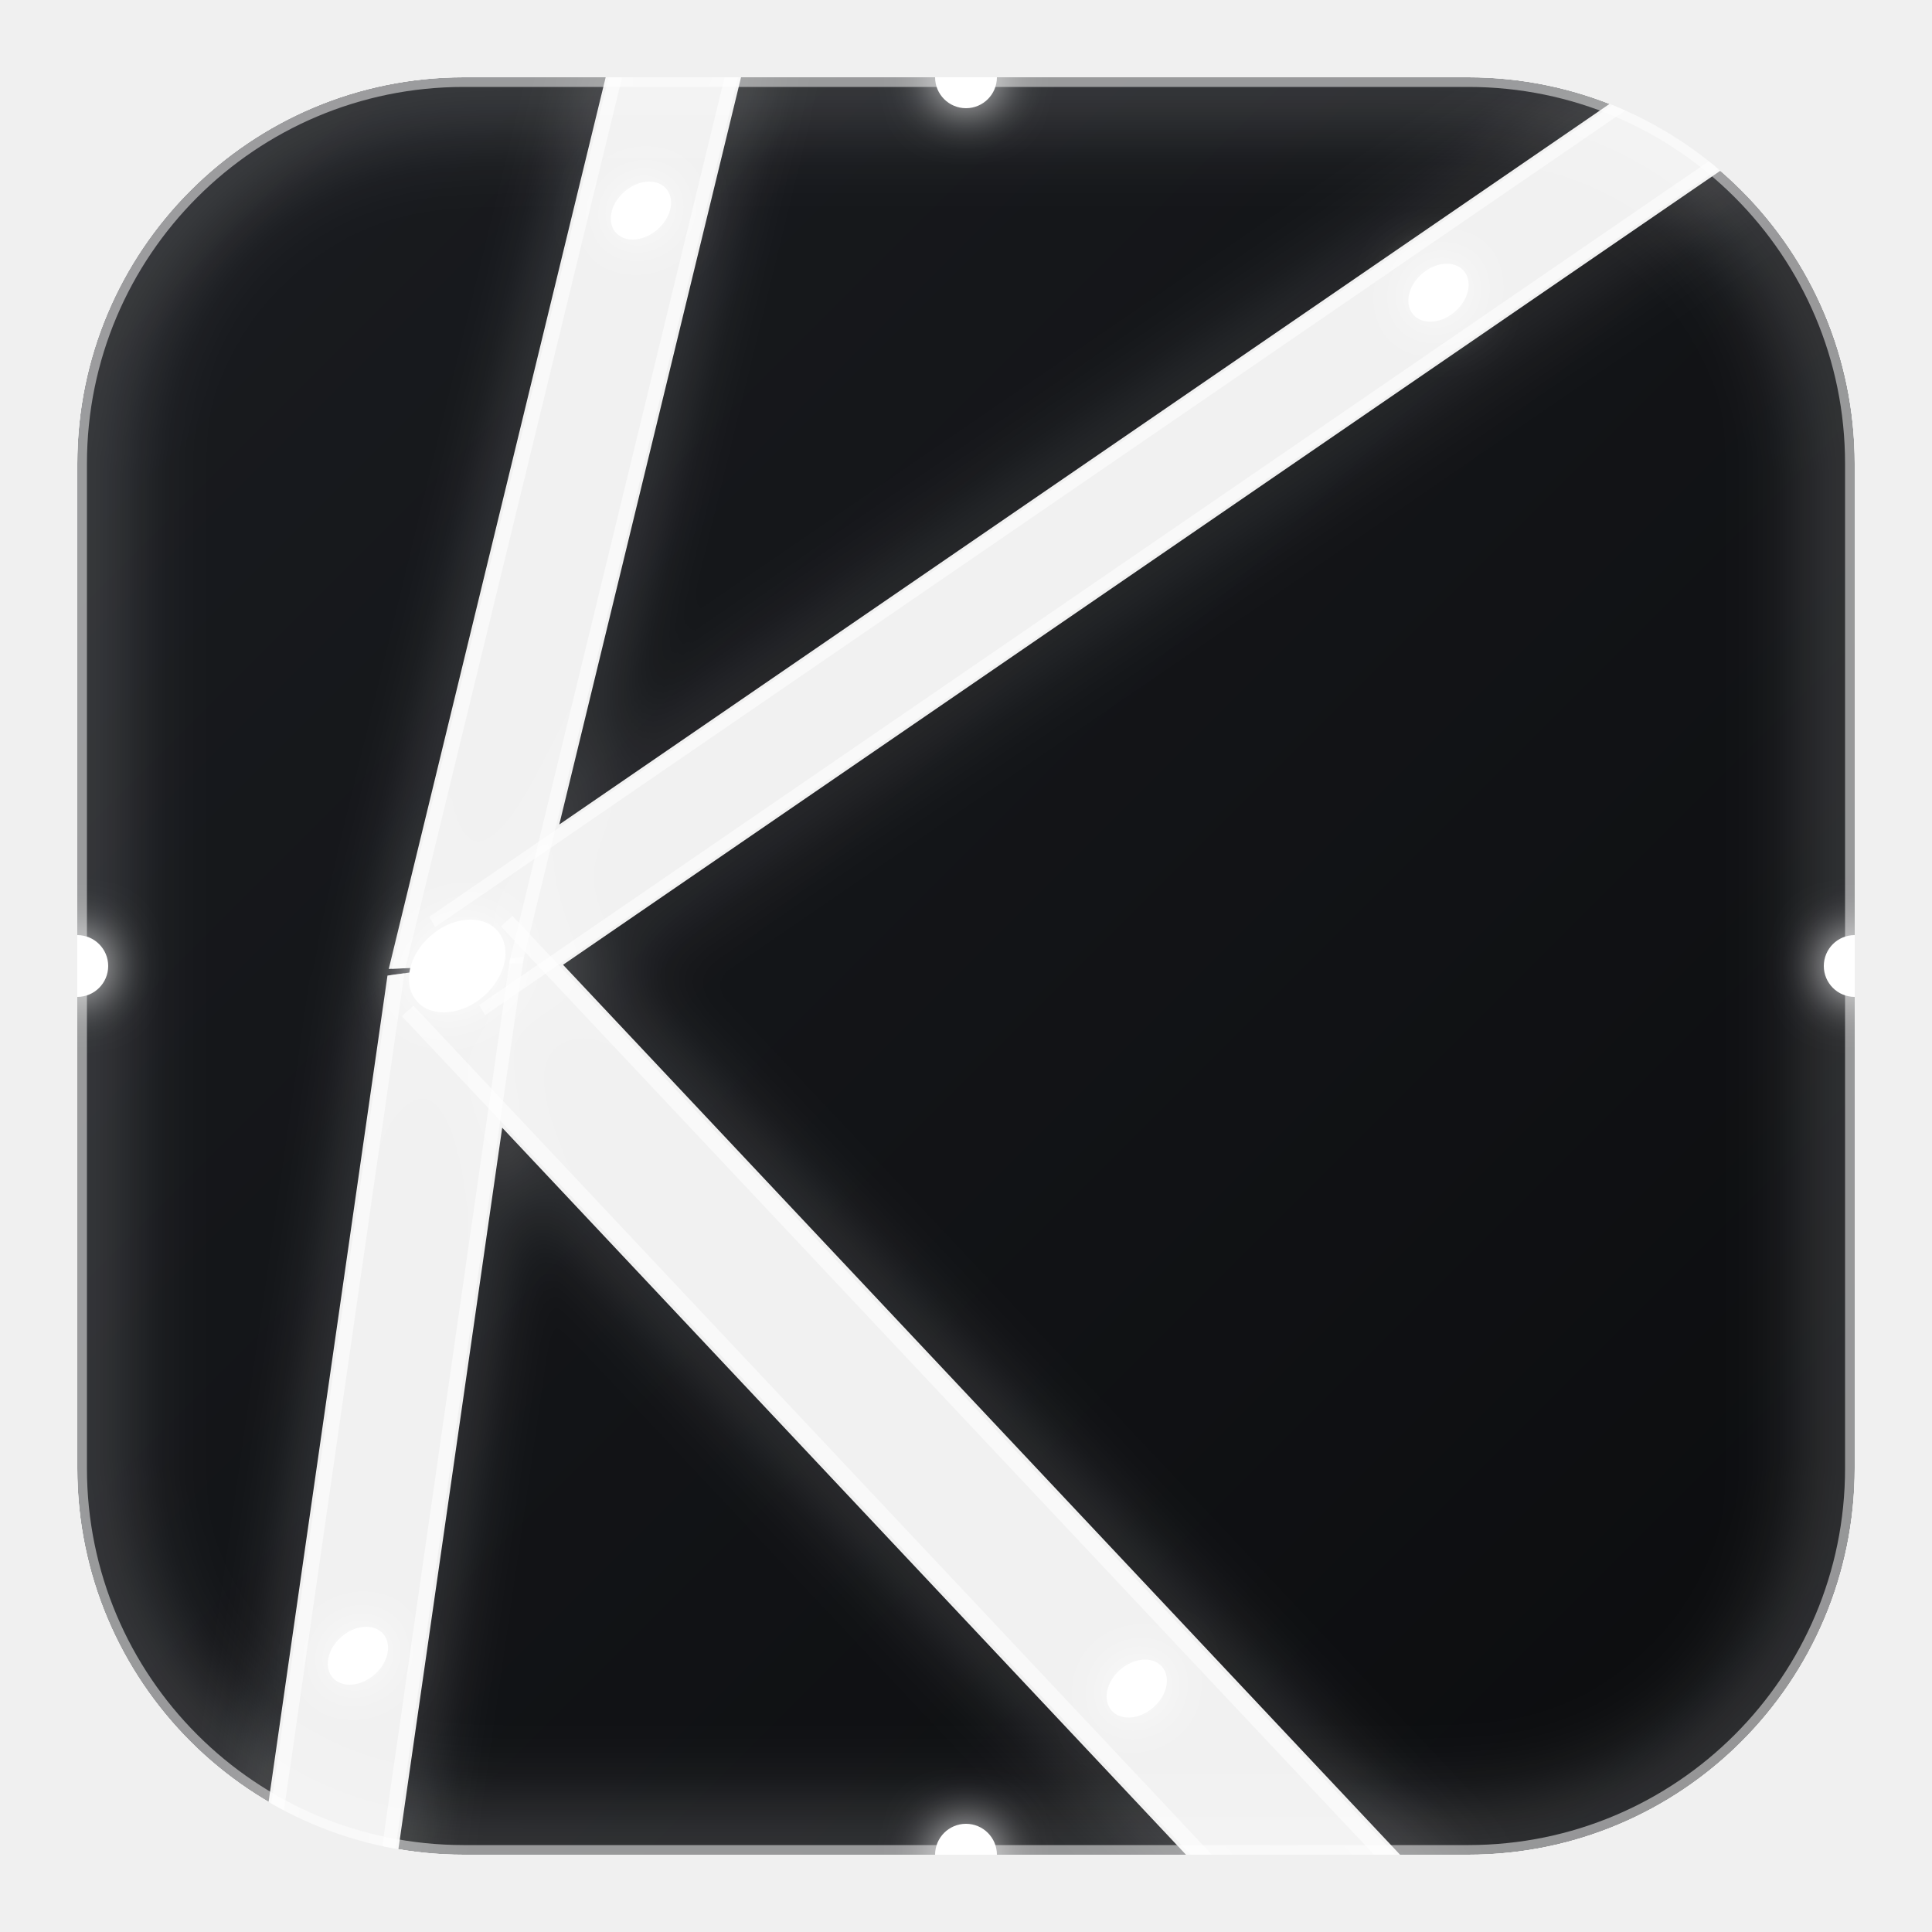
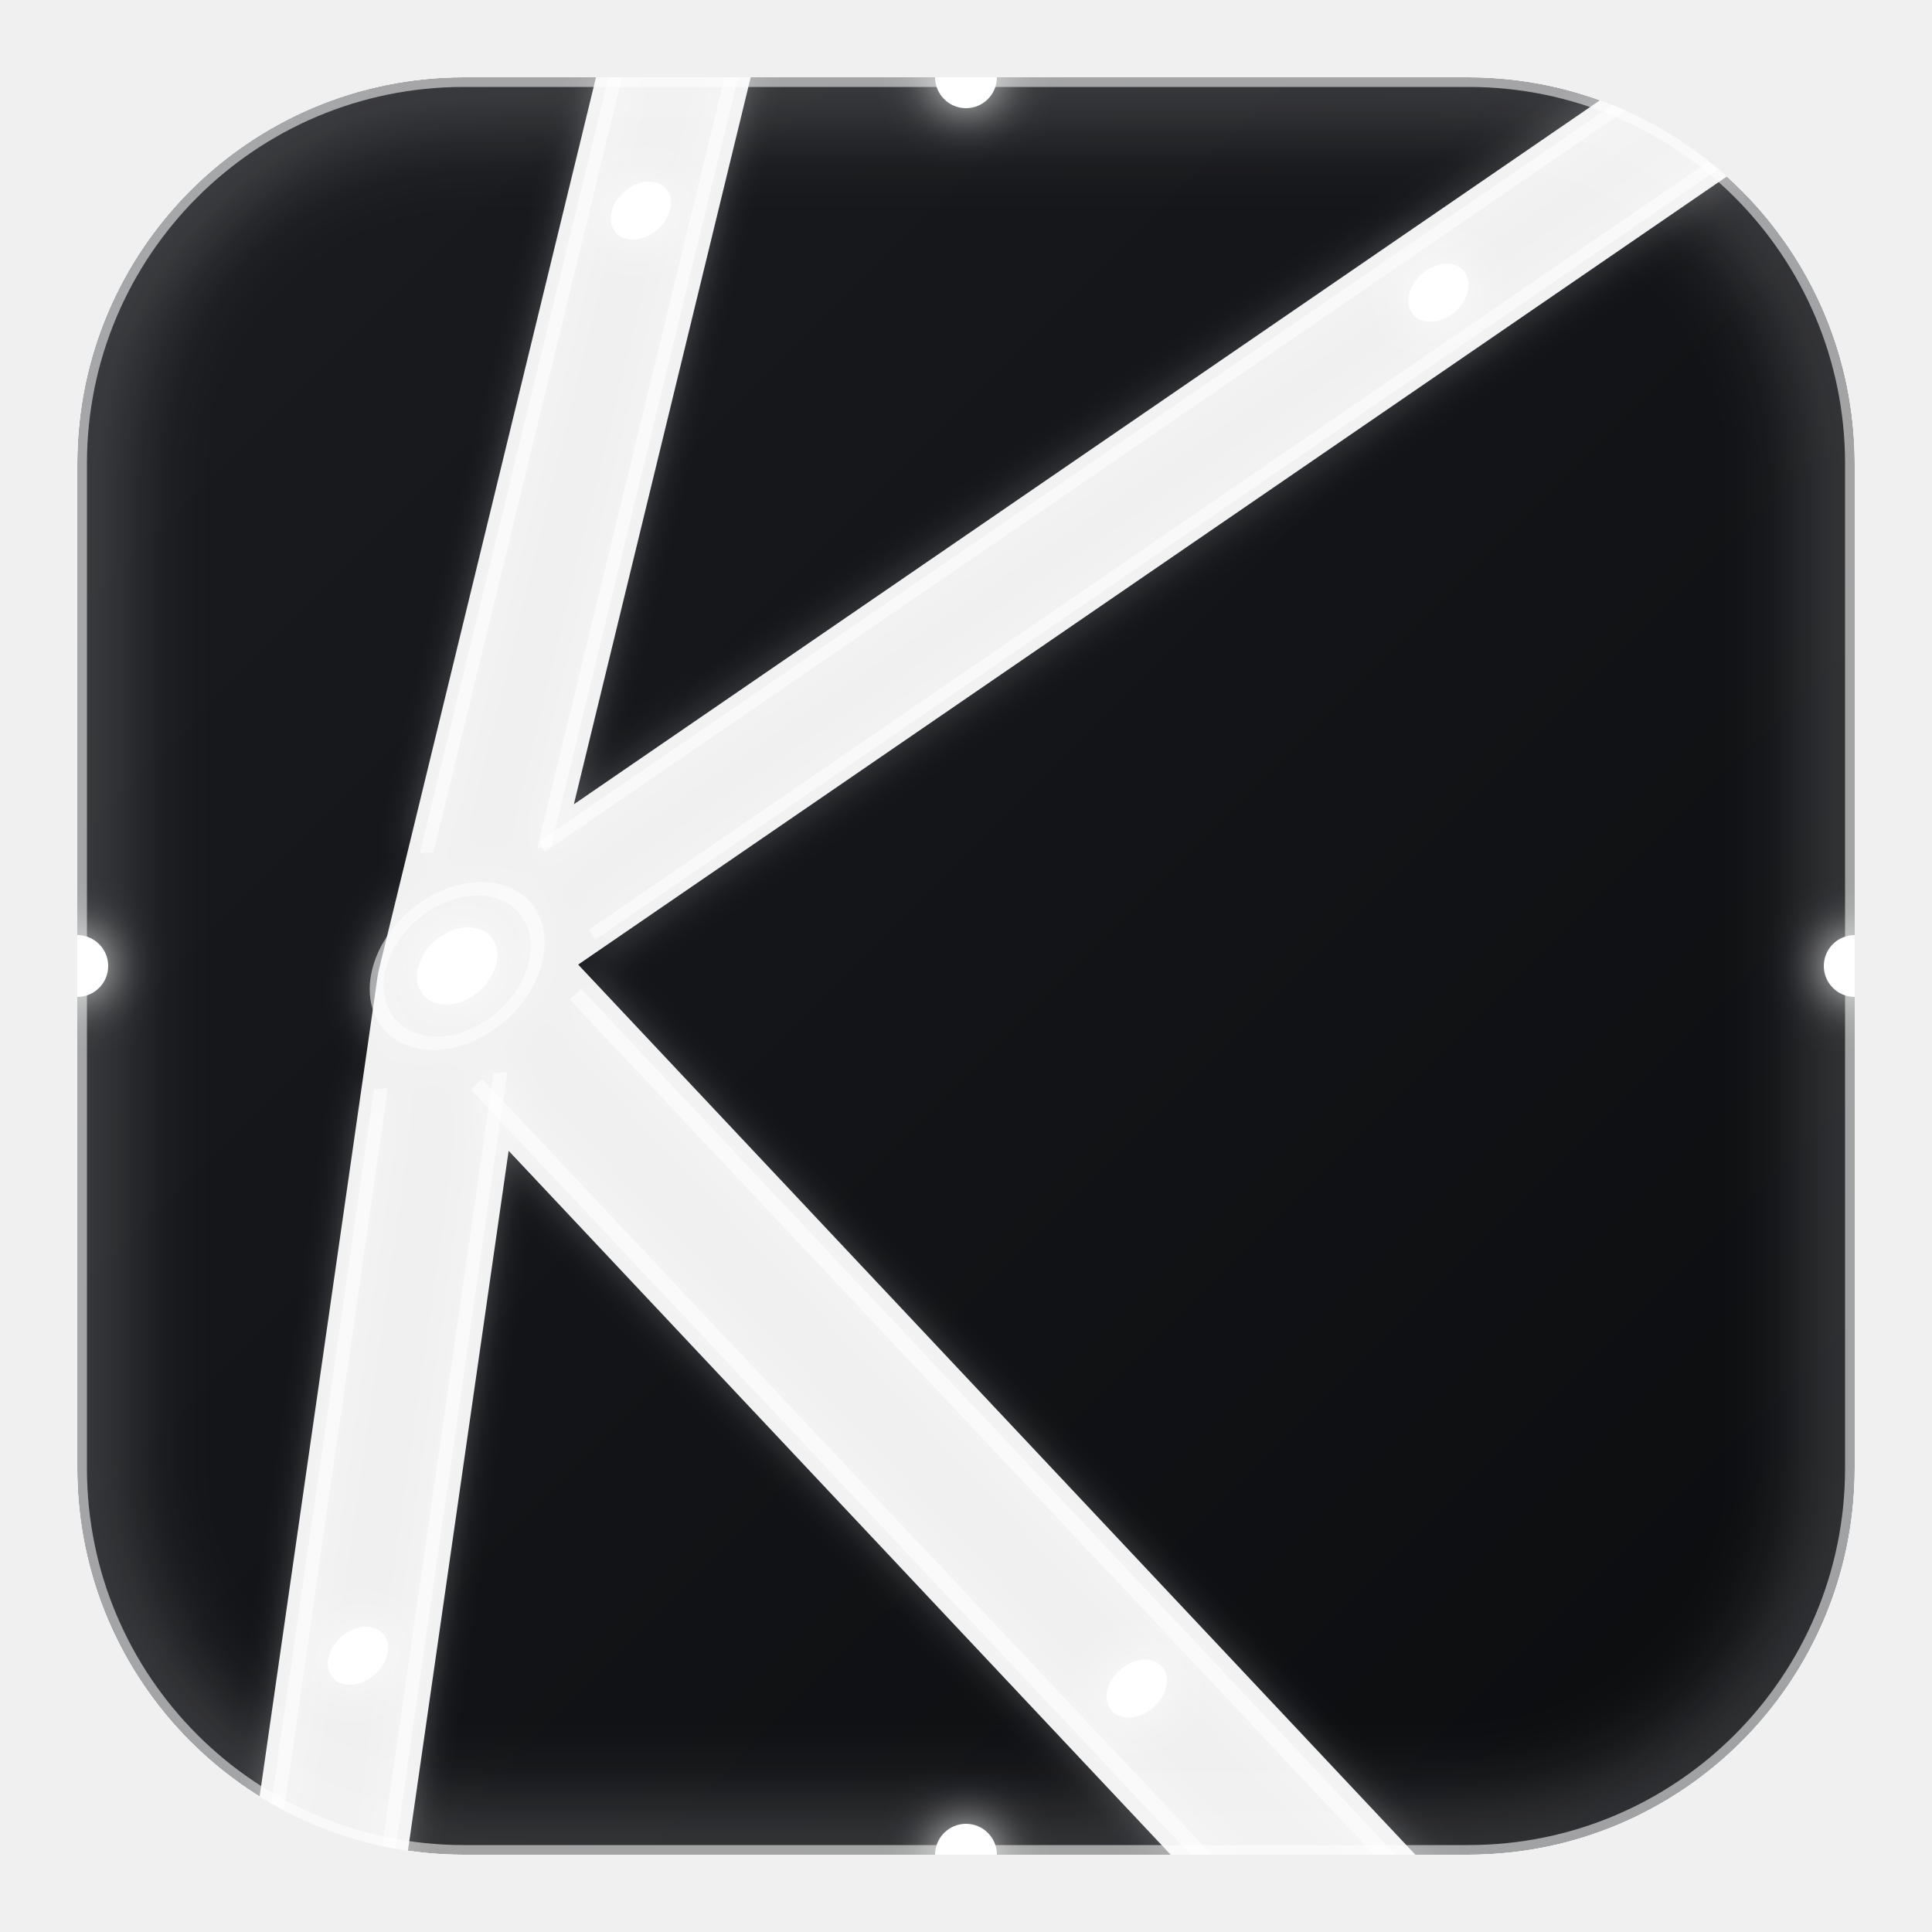
<svg xmlns="http://www.w3.org/2000/svg" viewBox="0 0 100 100">
  <defs>
    <linearGradient id="tileGrad" x1="0" y1="0" x2="1" y2="1">
      <stop offset="0" stop-color="#1a1c20" />
      <stop offset="1" stop-color="#0b0c0e" />
    </linearGradient>
    <filter id="frostBlur" x="-50%" y="-50%" width="200%" height="200%">
      <feGaussianBlur stdDeviation="2.4" />
+     </filter>
+     <filter id="frostBlurThin" x="-80%" y="-80%" width="260%" height="260%">
+       <feGaussianBlur stdDeviation="1.2" />
    </filter>
    <filter id="glint" x="-200%" y="-200%" width="500%" height="500%">
      <feGaussianBlur in="SourceGraphic" stdDeviation="1.3" result="blur" />
      <feMerge>
        <feMergeNode in="blur" />
        <feMergeNode in="SourceGraphic" />
      </feMerge>
    </filter>
    <clipPath id="tileClip">
      <rect x="4" y="4" width="92" height="92" rx="20" />
    </clipPath>
    <mask id="plateMask">
      <rect x="4" y="4" width="92" height="92" rx="20" fill="white" />
      <g transform="skewX(-16)">
-         <path d="M35.2 -14.4 L38 50 M38 50 L46.4 108.8 M38 50 L105.2 -7.4 M38 50 L113.6 111.6" fill="none" stroke="black" stroke-width="7" stroke-linecap="butt" />
+         <path d="M35.2 -14.4 L38 50 L46.4 108.8 L38 50 L105.2 -7.4 L38 50 L113.6 111.6" fill="none" stroke="black" stroke-width="8" stroke-linecap="butt" stroke-linejoin="round" />
      </g>
    </mask>
  </defs>
  <g clip-path="url(#tileClip)">
    <rect x="4" y="4" width="92" height="92" rx="20" fill="url(#tileGrad)" mask="url(#plateMask)" />
-     <g>
-       <rect x="4" y="4" width="92" height="92" rx="20" fill="none" stroke="#ffffff" stroke-opacity="0.28" stroke-width="3" filter="url(#frostBlur)" />
-       <rect x="4" y="4" width="92" height="92" rx="20" fill="none" stroke="#ffffff" stroke-opacity="0.5" stroke-width="1" />
-       <g transform="skewX(-16)" fill="none" stroke-linecap="butt">
-         <g stroke="#ffffff" stroke-opacity="0.28" stroke-width="1.6" filter="url(#frostBlur)">
-           <path d="M40.997 49.87 L38.197 -14.53" />
-           <path d="M35.003 50.13 L32.203 -14.27" />
-           <path d="M35.03 50.424 L43.43 109.224" />
-           <path d="M40.97 49.576 L49.37 108.376" />
-           <path d="M39.947 52.28 L107.147 -5.12" />
-           <path d="M36.053 47.72 L103.253 -9.68" />
-           <path d="M36.105 52.326 L111.705 113.926" />
-           <path d="M39.895 47.674 L115.495 109.274" />
+     <g fill="none" stroke="#ffffff">
+       <rect x="4" y="4" width="92" height="92" rx="20" stroke-width="3" stroke-opacity="0.3" filter="url(#frostBlur)" />
+       <rect x="4" y="4" width="92" height="92" rx="20" stroke-width="1" stroke-opacity="0.55" />
+       <g transform="skewX(-16)" stroke-linecap="butt">
+         <g filter="url(#frostBlurThin)" stroke-width="1.6" stroke-opacity="0.3">
+           <path d="M40.74 43.88 L38.197 -14.53" />
+           <path d="M34.74 44.14 L32.203 -14.27" />
+           <path d="M35.88 56.36 L43.43 109.224" />
+           <path d="M41.82 55.52 L49.37 108.376" />
+           <path d="M44.51 48.39 L107.147 -5.12" />
+           <path d="M40.61 43.83 L103.253 -9.68" />
+           <path d="M40.755 56.116 L111.705 113.926" />
+           <path d="M44.545 51.464 L115.495 109.274" />
+           <circle cx="38" cy="50" r="4" />
        </g>
-         <g stroke="#ffffff" stroke-opacity="0.55" stroke-width="0.7">
-           <path d="M40.997 49.87 L38.197 -14.53" />
-           <path d="M35.003 50.13 L32.203 -14.27" />
-           <path d="M35.03 50.424 L43.43 109.224" />
-           <path d="M40.97 49.576 L49.37 108.376" />
-           <path d="M39.947 52.28 L107.147 -5.12" />
-           <path d="M36.053 47.72 L103.253 -9.68" />
-           <path d="M36.105 52.326 L111.705 113.926" />
-           <path d="M39.895 47.674 L115.495 109.274" />
+         <g stroke-width="0.7" stroke-opacity="0.55">
+           <path d="M40.74 43.88 L38.197 -14.53" />
+           <path d="M34.74 44.14 L32.203 -14.27" />
+           <path d="M35.88 56.36 L43.43 109.224" />
+           <path d="M41.82 55.52 L49.37 108.376" />
+           <path d="M44.51 48.39 L107.147 -5.12" />
+           <path d="M40.61 43.83 L103.253 -9.68" />
+           <path d="M40.755 56.116 L111.705 113.926" />
+           <path d="M44.545 51.464 L115.495 109.274" />
+           <circle cx="38" cy="50" r="4" />
        </g>
      </g>
    </g>
    <g fill="#ffffff" filter="url(#glint)">
      <circle cx="50" cy="4" r="1.6">
        <animate attributeName="opacity" values="0;1;0.15;0" keyTimes="0;0.2;0.5;1" dur="2.3s" begin="0s" repeatCount="indefinite" />
      </circle>
      <circle cx="96" cy="50" r="1.6">
        <animate attributeName="opacity" values="0;1;0.15;0" keyTimes="0;0.2;0.5;1" dur="2.6s" begin="0.6s" repeatCount="indefinite" />
      </circle>
      <circle cx="50" cy="96" r="1.6">
        <animate attributeName="opacity" values="0;1;0.15;0" keyTimes="0;0.2;0.5;1" dur="2.1s" begin="1.1s" repeatCount="indefinite" />
      </circle>
      <circle cx="4" cy="50" r="1.6">
        <animate attributeName="opacity" values="0;1;0.15;0" keyTimes="0;0.2;0.5;1" dur="2.8s" begin="1.6s" repeatCount="indefinite" />
      </circle>
      <g transform="skewX(-16)">
-         <circle cx="38" cy="50" r="2.4">
+         <circle cx="38" cy="50" r="2">
          <animate attributeName="opacity" values="0;1;0.2;0" keyTimes="0;0.15;0.45;1" dur="1.9s" begin="0.3s" repeatCount="indefinite" />
        </circle>
        <circle cx="36.3" cy="10.9" r="1.5">
          <animate attributeName="opacity" values="0;1;0.15;0" keyTimes="0;0.2;0.5;1" dur="2.4s" begin="0.9s" repeatCount="indefinite" />
        </circle>
        <circle cx="43.1" cy="85.7" r="1.5">
          <animate attributeName="opacity" values="0;1;0.15;0" keyTimes="0;0.2;0.5;1" dur="2.2s" begin="1.4s" repeatCount="indefinite" />
        </circle>
        <circle cx="78.8" cy="15.15" r="1.5">
          <animate attributeName="opacity" values="0;1;0.15;0" keyTimes="0;0.2;0.5;1" dur="2.5s" begin="0.2s" repeatCount="indefinite" />
        </circle>
        <circle cx="83.9" cy="87.4" r="1.5">
          <animate attributeName="opacity" values="0;1;0.15;0" keyTimes="0;0.2;0.5;1" dur="2.0s" begin="1.8s" repeatCount="indefinite" />
        </circle>
      </g>
    </g>
  </g>
</svg>
